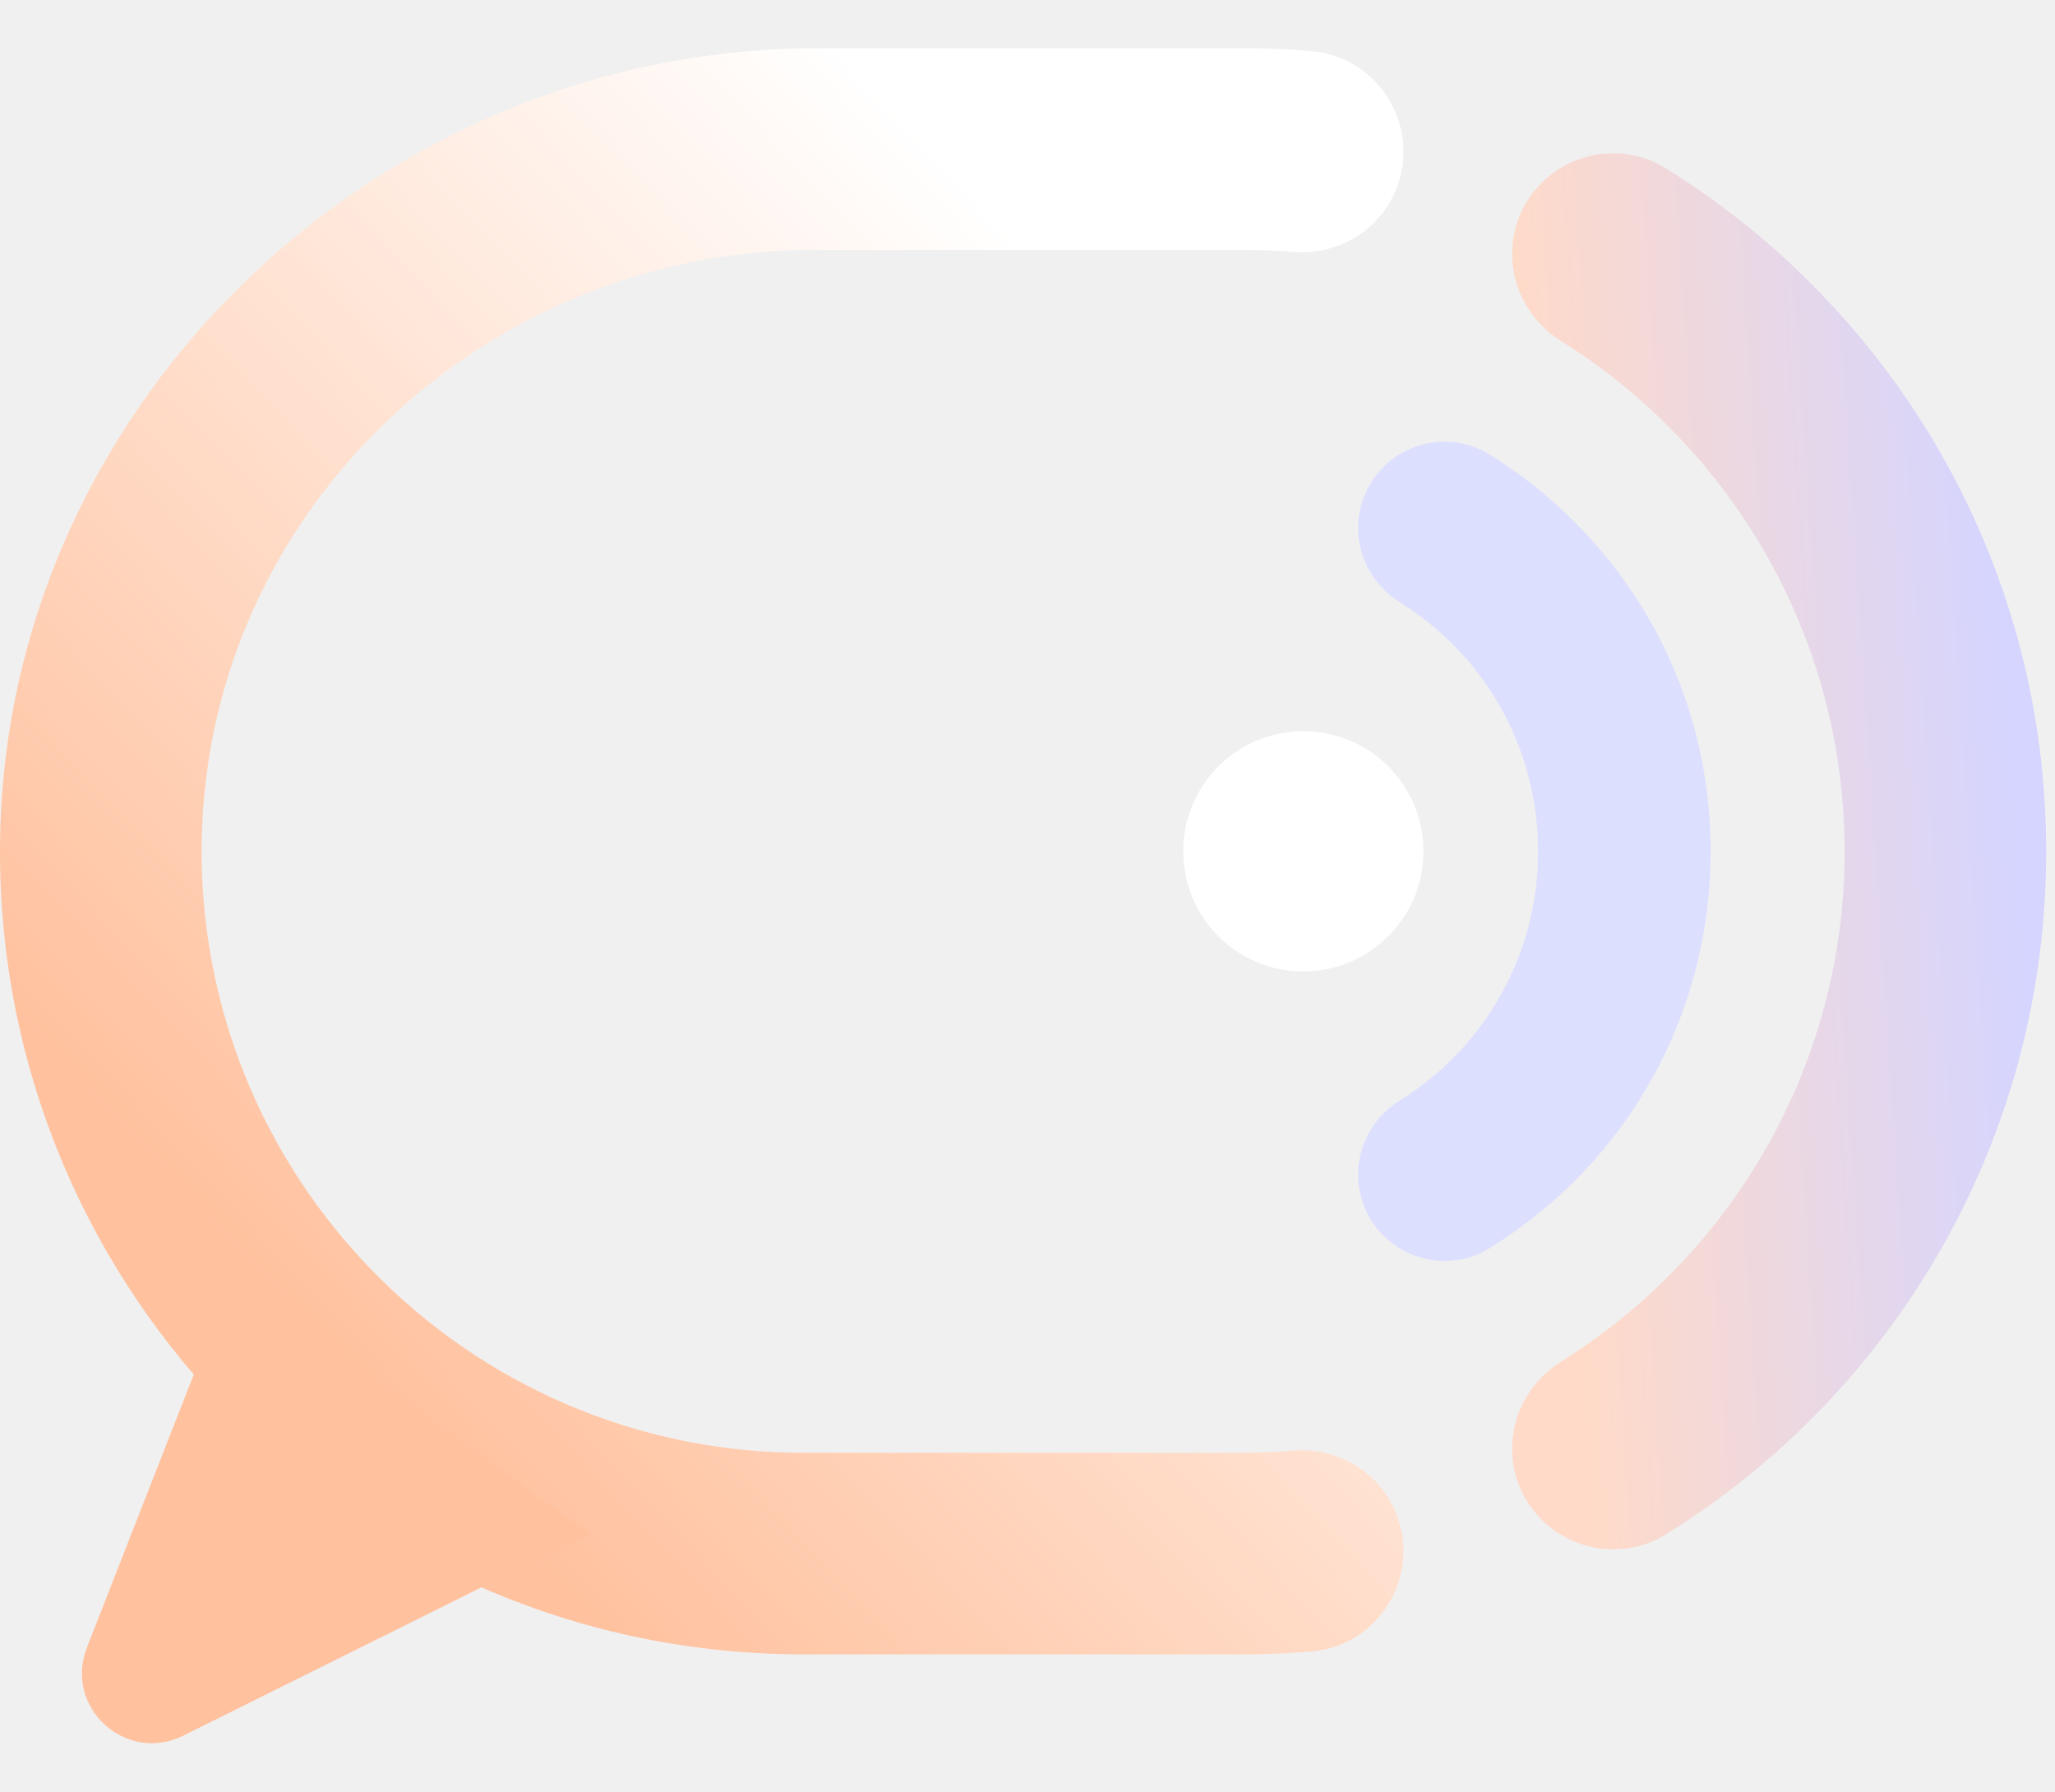
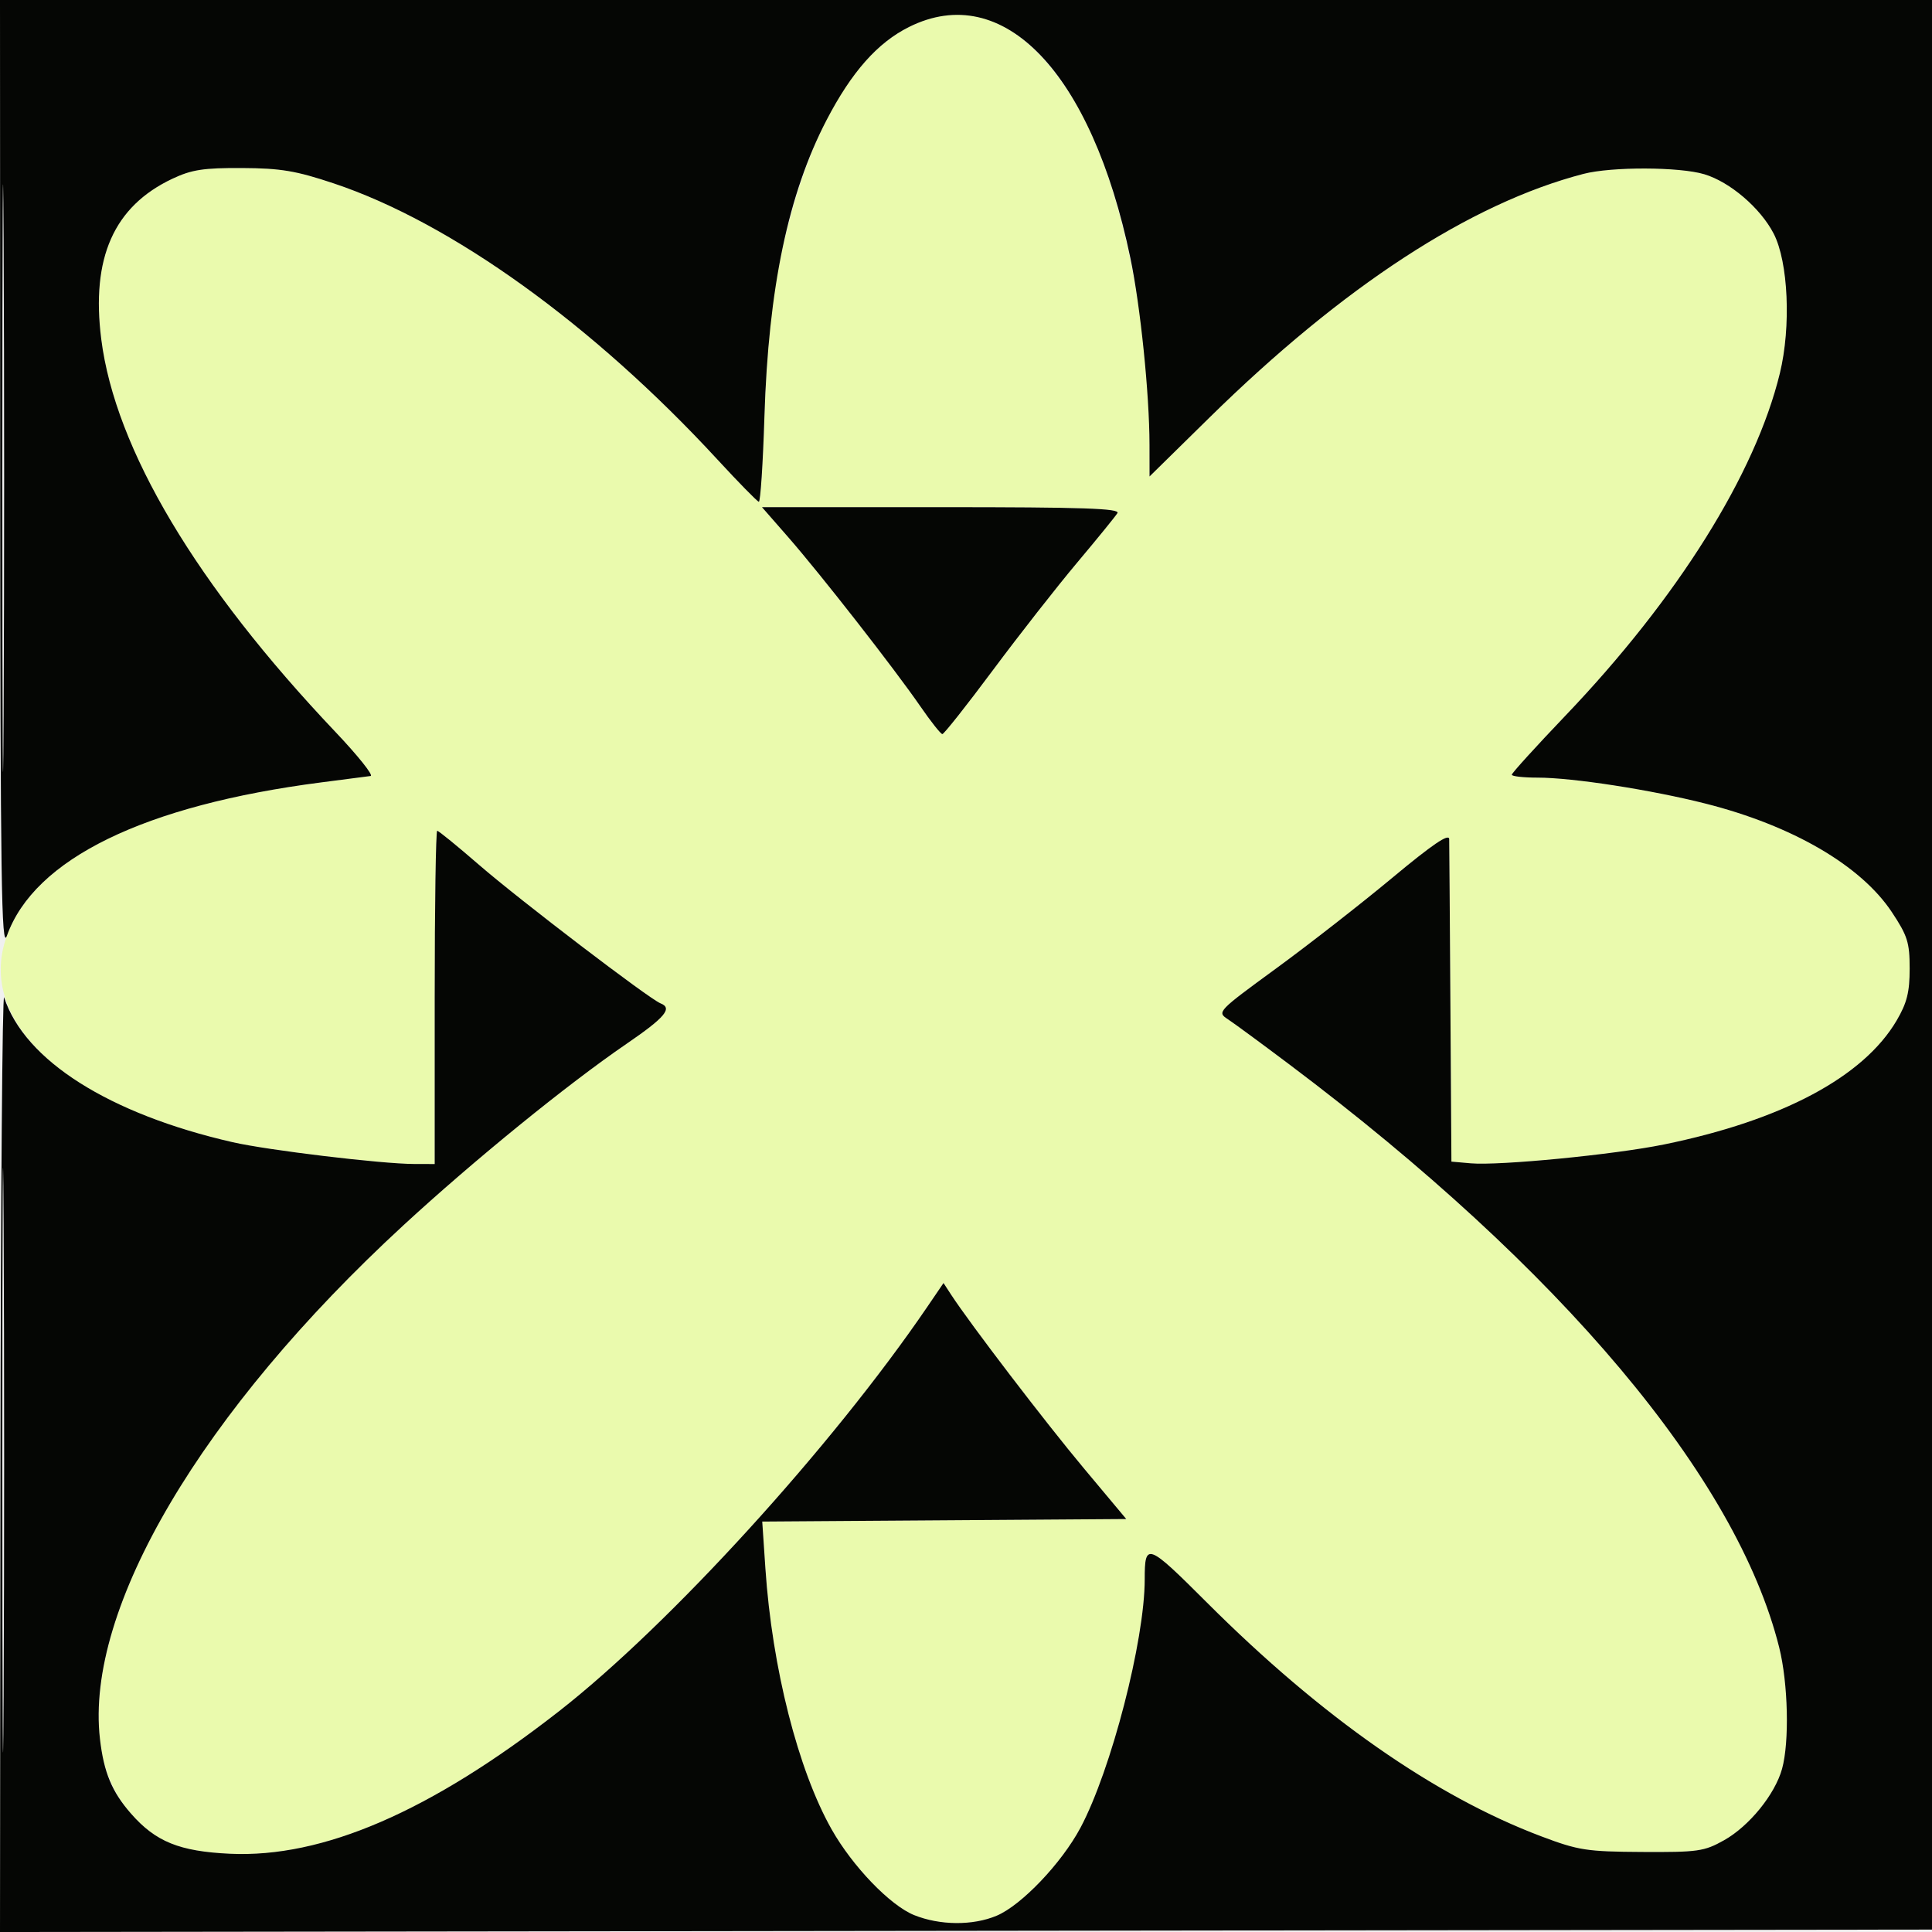
- <svg xmlns="http://www.w3.org/2000/svg" width="39" height="34" viewBox="0 0 39 34" fill="none">
-   <path d="M15.457 4.742H23.595C23.912 4.742 24.227 4.755 24.539 4.781C25.287 4.843 26.005 4.482 26.379 3.832C27.076 2.62 26.28 1.088 24.886 0.97C24.46 0.934 24.029 0.916 23.594 0.916H15.512C7.069 0.916 -0.058 7.823 0 16.265C0.029 20.431 1.731 24.2 4.465 26.934C7.223 29.692 11.033 31.396 15.241 31.396H23.594C24.029 31.396 24.46 31.378 24.886 31.342C26.28 31.224 27.076 29.692 26.379 28.48C26.005 27.83 25.287 27.469 24.539 27.53C24.227 27.556 23.912 27.57 23.594 27.57H15.241C8.854 27.57 3.676 22.298 3.83 15.879C3.979 9.648 9.224 4.742 15.457 4.742Z" fill="url(#paint0_linear_7127_2420)" />
-   <path d="M4.401 24.236L1.649 31.268C1.207 32.398 2.389 33.48 3.476 32.94L11.188 29.104L4.401 24.236Z" fill="#FFC19E" />
-   <path d="M29.875 9.898C29.397 9.418 28.858 8.991 28.275 8.629C27.897 8.393 27.45 8.323 27.015 8.432C26.579 8.541 26.215 8.817 25.99 9.208C25.849 9.457 25.774 9.736 25.774 10.016C25.774 10.589 26.068 11.116 26.561 11.425C28.207 12.453 29.19 14.222 29.19 16.157C29.19 18.092 28.207 19.861 26.56 20.889C25.8 21.365 25.551 22.34 25.992 23.108C26.285 23.615 26.831 23.93 27.417 23.93C27.72 23.93 28.016 23.846 28.272 23.686C30.898 22.059 32.465 19.244 32.465 16.157C32.466 13.792 31.546 11.569 29.875 9.898Z" fill="#DDDFFF" />
-   <path d="M24.734 18.436C23.475 18.436 22.455 17.415 22.455 16.156C22.455 14.897 23.475 13.876 24.734 13.876C25.994 13.876 27.014 14.897 27.014 16.156C27.014 17.415 25.994 18.436 24.734 18.436Z" fill="white" />
-   <path d="M38.833 16.158C38.833 21.635 35.947 26.434 31.613 29.12C31.302 29.313 30.958 29.403 30.618 29.403C29.954 29.403 29.305 29.056 28.949 28.44C28.429 27.535 28.741 26.395 29.627 25.84C32.856 23.824 35.007 20.238 35.007 16.158C35.007 12.078 32.856 8.489 29.627 6.473C29.033 6.101 28.696 5.465 28.696 4.814C28.696 4.496 28.779 4.172 28.949 3.873C29.488 2.936 30.699 2.625 31.617 3.196C32.618 3.819 33.543 4.551 34.371 5.382C37.128 8.139 38.833 11.95 38.833 16.158Z" fill="url(#paint1_linear_7127_2420)" />
-   <defs>
-     <linearGradient id="paint0_linear_7127_2420" x1="25.72" y1="11.338" x2="8.208" y2="27.786" gradientUnits="userSpaceOnUse">
-       <stop stop-color="white" />
-       <stop offset="1" stop-color="#FFC19E" />
-     </linearGradient>
-     <linearGradient id="paint1_linear_7127_2420" x1="39.187" y1="29.86" x2="30.211" y2="30.456" gradientUnits="userSpaceOnUse">
-       <stop stop-color="#D5D5FF" />
-       <stop offset="0.992" stop-color="#FFDAC8" />
-     </linearGradient>
-   </defs>
+ <svg xmlns="http://www.w3.org/2000/svg" width="400" height="400" viewBox="0 0 400 400" version="1.1">
+   <path d="M 188.207 5.584 C 175.407 11.963, 165.442 31.195, 160.494 59.073 C 159.574 64.258, 158.572 76.487, 158.267 86.250 C 157.963 96.012, 157.440 103.950, 157.107 103.889 C 156.773 103.828, 152.916 99.890, 148.535 95.139 C 122.815 67.244, 93.441 46.101, 69.114 37.975 C 61.279 35.358, 58.140 34.832, 50.114 34.790 C 42.131 34.748, 39.684 35.125, 35.687 37.009 C 23.570 42.724, 18.833 53.409, 20.965 70.221 C 23.852 92.992, 40.672 121.212, 69.411 151.500 C 74.107 156.450, 77.399 160.573, 76.725 160.663 C 76.051 160.752, 71.450 161.349, 66.500 161.989 C 35.170 166.041, 14.029 174.695, 4.995 187.165 C -9.261 206.845, 8.788 227.468, 48.153 236.476 C 55.450 238.146, 79.012 240.975, 85.750 240.990 L 90 241 90 206.500 C 90 187.525, 90.234 172, 90.519 172 C 90.805 172, 94.742 175.210, 99.269 179.134 C 107.599 186.353, 134.449 206.838, 136.750 207.730 C 139.317 208.724, 137.700 210.650, 129.710 216.118 C 117.441 224.514, 98.126 240.225, 83.500 253.704 C 47.860 286.551, 24.818 321.246, 21.022 347.777 C 19.299 359.821, 21.294 368.849, 27.153 375.522 C 32.236 381.311, 37.164 383.307, 47.577 383.797 C 66.845 384.702, 89.081 375.087, 115.649 354.362 C 138.609 336.451, 172.270 299.501, 191.986 270.568 L 195.346 265.636 196.923 268.055 C 200.883 274.130, 216.445 294.486, 224.402 304 L 233.184 314.500 195.500 314.762 L 157.815 315.024 158.470 324.762 C 159.850 345.268, 165.229 366.454, 172.179 378.749 C 176.501 386.395, 184.297 394.499, 189.252 396.497 C 194.585 398.646, 201.380 398.704, 206.318 396.640 C 211.455 394.494, 219.790 385.754, 223.702 378.410 C 230.056 366.484, 237 339.629, 237 326.982 C 237 319.251, 237.530 319.449, 249.889 331.798 C 273.590 355.481, 297.073 371.895, 319.152 380.213 C 326.824 383.103, 328.513 383.364, 340 383.429 C 351.550 383.495, 352.839 383.310, 356.953 381 C 362.155 378.080, 367.484 371.518, 368.954 366.225 C 370.502 360.652, 370.213 348.479, 368.357 341.064 C 359.558 305.902, 323.339 262.794, 266.985 220.409 C 261.201 216.059, 255.441 211.825, 254.184 211 C 251.939 209.526, 252.112 209.345, 264.200 200.513 C 270.965 195.570, 281.788 187.125, 288.250 181.747 C 296.580 174.814, 300.012 172.482, 300.040 173.734 C 300.063 174.705, 300.175 190.125, 300.290 208 L 300.500 240.500 304.500 240.851 C 310.430 241.371, 334.192 239.055, 344.500 236.951 C 368.951 231.962, 385.837 222.961, 392.695 211.258 C 394.814 207.641, 395.375 205.400, 395.375 200.544 C 395.375 195.138, 394.934 193.740, 391.686 188.845 C 385.279 179.193, 371.133 170.948, 353.156 166.388 C 341.820 163.512, 325.579 161, 318.324 161 C 315.396 161, 313 160.729, 313 160.398 C 313 160.067, 318.005 154.555, 324.122 148.150 C 347.353 123.823, 363.429 98.150, 368.503 77.272 C 370.848 67.625, 370.250 54.222, 367.214 48.357 C 364.468 43.054, 358.171 37.667, 352.853 36.074 C 347.699 34.530, 333.663 34.489, 327.842 36.002 C 304.436 42.084, 278.064 59.276, 250.333 86.528 L 238 98.648 237.991 92.074 C 237.957 65.438, 231.796 36.815, 222.832 21.640 C 212.885 4.801, 200.917 -0.749, 188.207 5.584 M 163.220 111.250 C 169.927 118.923, 185.195 138.471, 190.547 146.238 C 192.721 149.394, 194.772 151.982, 195.104 151.988 C 195.437 151.995, 200.147 146.037, 205.572 138.750 C 210.996 131.463, 218.845 121.444, 223.012 116.487 C 227.180 111.529, 230.933 106.917, 231.354 106.237 C 231.956 105.263, 224.213 105, 194.937 105 L 157.756 105 163.220 111.250" stroke="none" fill="#eafaad" fill-rule="evenodd" />
+   <path d="M 0.044 98.750 C 0.081 182.489, 0.291 196.930, 1.427 193.748 C 7.107 177.832, 29.858 166.728, 66.500 161.989 C 71.450 161.349, 76.051 160.752, 76.725 160.663 C 77.399 160.573, 74.107 156.450, 69.411 151.500 C 40.672 121.212, 23.852 92.992, 20.965 70.221 C 18.833 53.409, 23.570 42.724, 35.687 37.009 C 39.684 35.125, 42.131 34.748, 50.114 34.790 C 58.140 34.832, 61.279 35.358, 69.114 37.975 C 93.441 46.101, 122.815 67.244, 148.535 95.139 C 152.916 99.890, 156.773 103.828, 157.107 103.889 C 157.440 103.950, 157.963 96.012, 158.267 86.250 C 159.098 59.638, 163.189 40.131, 171.147 24.834 C 176.321 14.889, 181.689 8.832, 188.207 5.584 C 207.705 -4.132, 226.002 14.958, 234.027 53.390 C 236.119 63.404, 237.978 81.547, 237.991 92.074 L 238 98.648 250.333 86.528 C 278.064 59.276, 304.436 42.084, 327.842 36.002 C 333.663 34.489, 347.699 34.530, 352.853 36.074 C 358.171 37.667, 364.468 43.054, 367.214 48.357 C 370.250 54.222, 370.848 67.625, 368.503 77.272 C 363.429 98.150, 347.353 123.823, 324.122 148.150 C 318.005 154.555, 313 160.067, 313 160.398 C 313 160.729, 315.396 161, 318.324 161 C 325.579 161, 341.820 163.512, 353.156 166.388 C 371.133 170.948, 385.279 179.193, 391.686 188.845 C 394.934 193.740, 395.375 195.138, 395.375 200.544 C 395.375 205.400, 394.814 207.641, 392.695 211.258 C 385.837 222.961, 368.951 231.962, 344.500 236.951 C 334.192 239.055, 310.430 241.371, 304.500 240.851 L 300.500 240.500 300.290 208 C 300.175 190.125, 300.063 174.705, 300.040 173.734 C 300.012 172.482, 296.580 174.814, 288.250 181.747 C 281.787 187.125, 270.965 195.570, 264.200 200.513 C 252.112 209.345, 251.939 209.526, 254.184 211 C 255.441 211.825, 261.201 216.059, 266.985 220.409 C 323.339 262.794, 359.558 305.902, 368.357 341.064 C 370.213 348.479, 370.502 360.652, 368.954 366.225 C 367.484 371.518, 362.155 378.080, 356.953 381 C 352.839 383.310, 351.550 383.495, 340 383.429 C 328.513 383.364, 326.824 383.103, 319.152 380.213 C 297.073 371.895, 273.590 355.481, 249.889 331.798 C 237.530 319.449, 237 319.251, 237 326.982 C 237 339.629, 230.056 366.484, 223.702 378.410 C 219.790 385.754, 211.455 394.494, 206.318 396.640 C 201.380 398.704, 194.585 398.646, 189.252 396.497 C 184.297 394.499, 176.501 386.395, 172.179 378.749 C 165.229 366.454, 159.850 345.268, 158.470 324.762 L 157.815 315.024 195.500 314.762 L 233.184 314.500 224.402 304 C 216.445 294.486, 200.883 274.130, 196.923 268.055 L 195.346 265.636 191.986 270.568 C 172.270 299.501, 138.609 336.451, 115.649 354.362 C 89.081 375.087, 66.845 384.702, 47.577 383.797 C 37.164 383.307, 32.236 381.311, 27.153 375.522 C 23.166 370.981, 21.490 366.955, 20.692 360 C 17.598 333.052, 41.744 292.189, 83.500 253.704 C 98.126 240.225, 117.441 224.514, 129.710 216.118 C 137.700 210.650, 139.317 208.724, 136.750 207.730 C 134.449 206.838, 107.599 186.353, 99.269 179.134 C 94.742 175.210, 90.805 172, 90.519 172 C 90.234 172, 90 187.525, 90 206.500 L 90 241 85.750 240.990 C 79.012 240.975, 55.450 238.146, 48.153 236.476 C 22.575 230.623, 5.123 219.562, 0.853 206.500 C 0.494 205.400, 0.155 248.489, 0.100 302.252 L -0 400.005 200.250 399.752 L 400.500 399.500 400.741 199.750 L 400.983 0 200.491 0 L 0 0 0.044 98.750 M 0.481 99 C 0.481 153.175, 0.602 175.337, 0.750 148.250 C 0.898 121.162, 0.898 76.837, 0.750 49.750 C 0.602 22.662, 0.481 44.825, 0.481 99 M 163.220 111.250 C 169.927 118.923, 185.195 138.471, 190.547 146.238 C 192.721 149.394, 194.772 151.982, 195.104 151.988 C 195.437 151.995, 200.147 146.037, 205.572 138.750 C 210.996 131.463, 218.845 121.444, 223.012 116.487 C 227.180 111.529, 230.933 106.917, 231.354 106.237 C 231.956 105.263, 224.213 105, 194.937 105 L 157.756 105 163.220 111.250 M 0.481 302.500 C 0.481 356.400, 0.602 378.303, 0.750 351.174 C 0.898 324.045, 0.898 279.945, 0.750 253.174 C 0.602 226.403, 0.481 248.600, 0.481 302.500" stroke="none" fill="#050604" fill-rule="evenodd" />
</svg>
